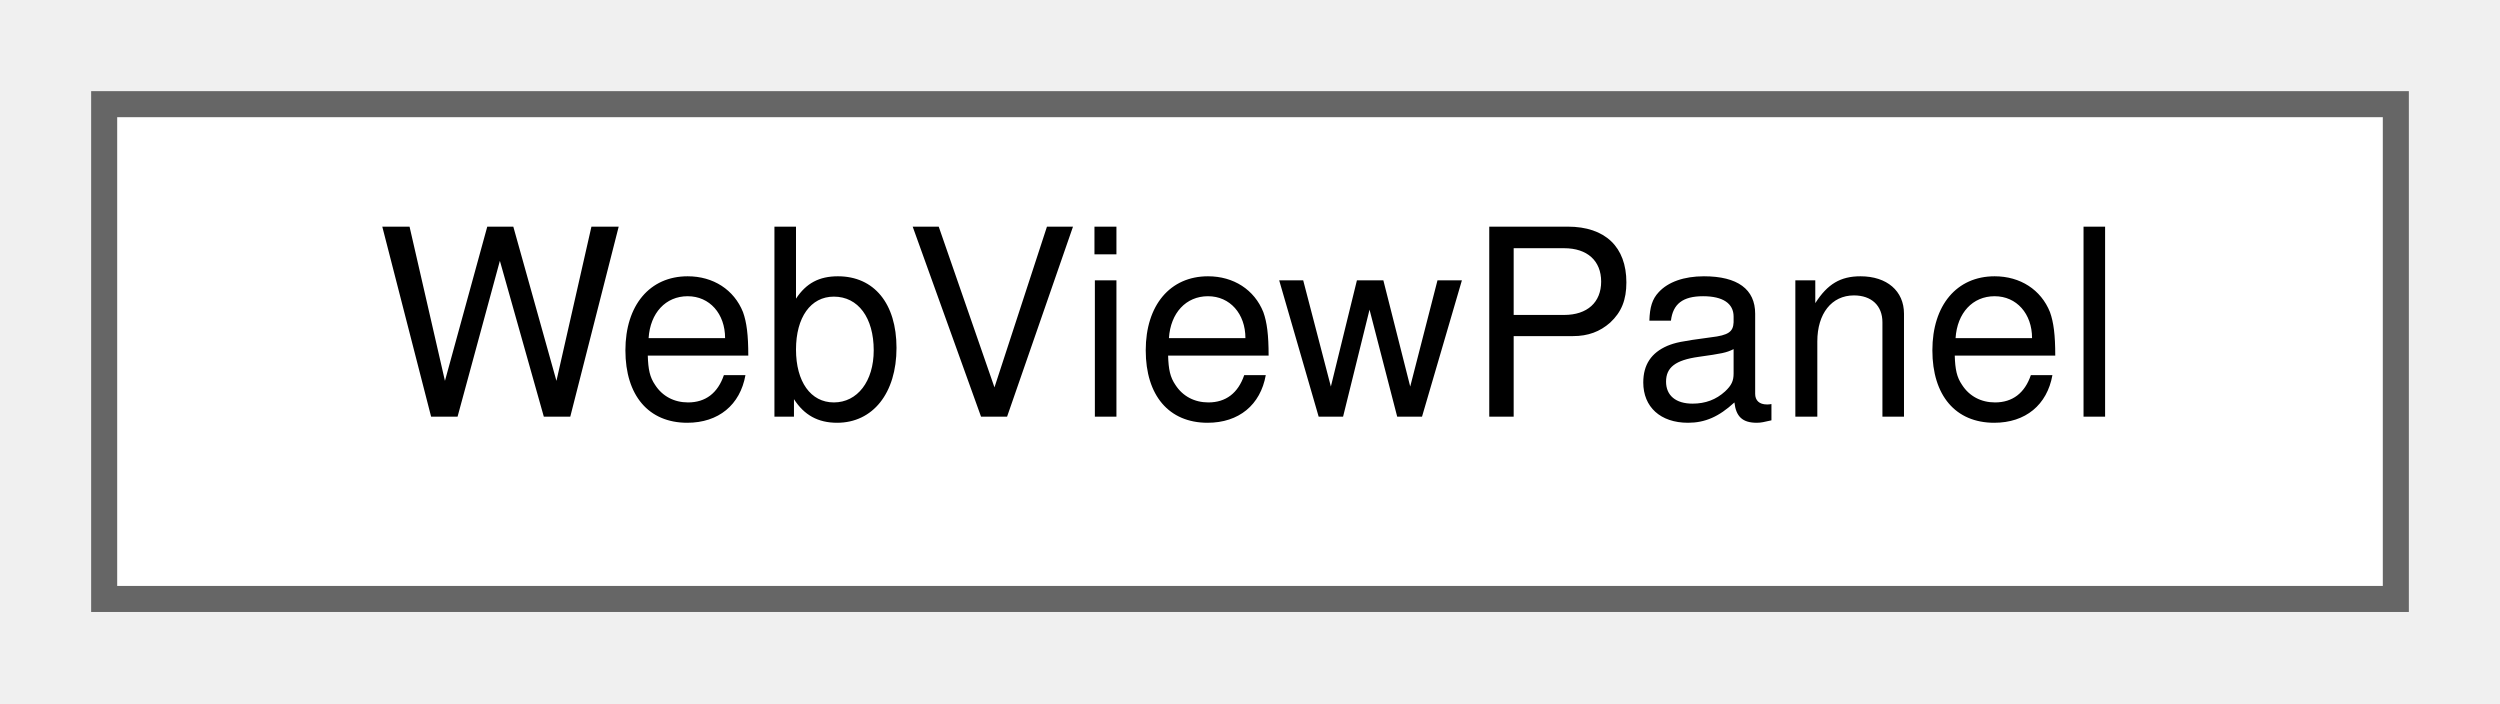
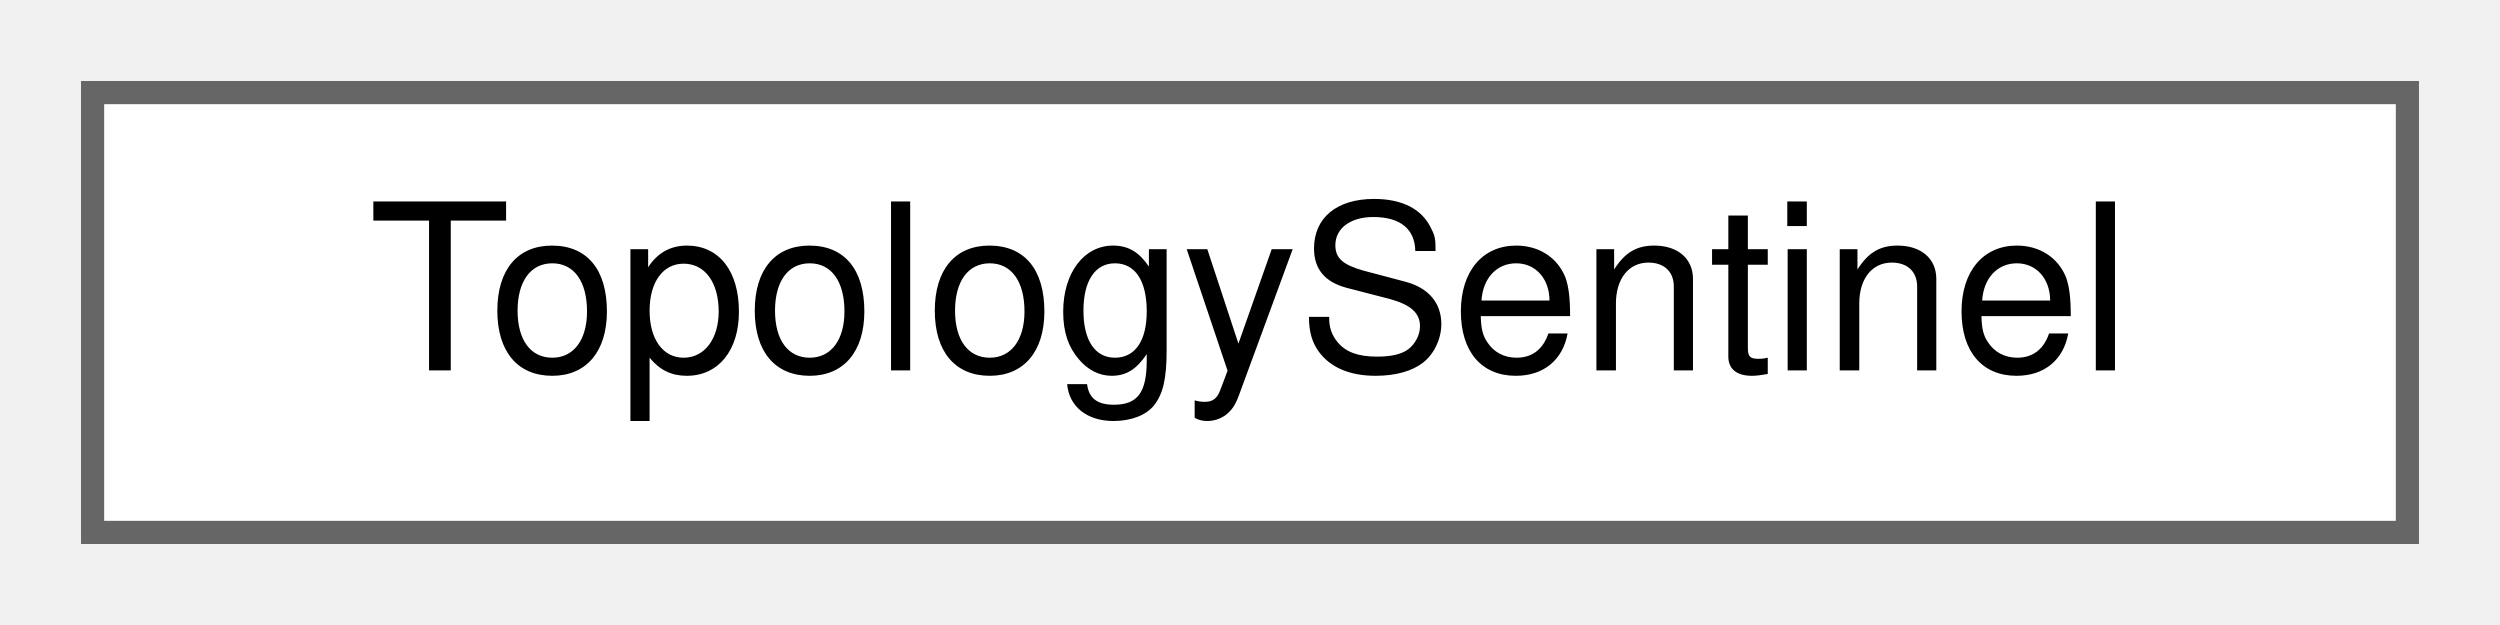
- <svg xmlns="http://www.w3.org/2000/svg" xmlns:xlink="http://www.w3.org/1999/xlink" width="96pt" height="27pt" viewBox="0.00 0.00 96.00 27.00">
+ <svg xmlns="http://www.w3.org/2000/svg" xmlns:xlink="http://www.w3.org/1999/xlink" width="108pt" height="27pt" viewBox="0.00 0.00 108.00 27.00">
  <g id="graph0" class="graph" transform="scale(1 1) rotate(0) translate(4 23)">
    <g id="Node000000" class="node">
      <g id="a_Node000000">
-         <a xlink:href="classWebViewPanel.html" target="_top" xlink:title="Wrapper Win32 autour de WebView2 pour affichage HTML embarqué.">
-           <polygon fill="white" stroke="#666666" points="88,-19 0,-19 0,0 88,0 88,-19" />
-           <text text-anchor="middle" x="44" y="-7" font-family="Helvetica,sans-Serif" font-size="10.00">WebViewPanel</text>
+         <a xlink:href="classTopologySentinel.html" target="_top" xlink:title="Valeurs sentinelles utilisées dans les structures topologiques.">
+           <polygon fill="white" stroke="#666666" points="100,-19 0,-19 0,0 100,0 100,-19" />
+           <text text-anchor="middle" x="50" y="-7" font-family="Helvetica,sans-Serif" font-size="10.00">TopologySentinel</text>
        </a>
      </g>
    </g>
  </g>
</svg>
